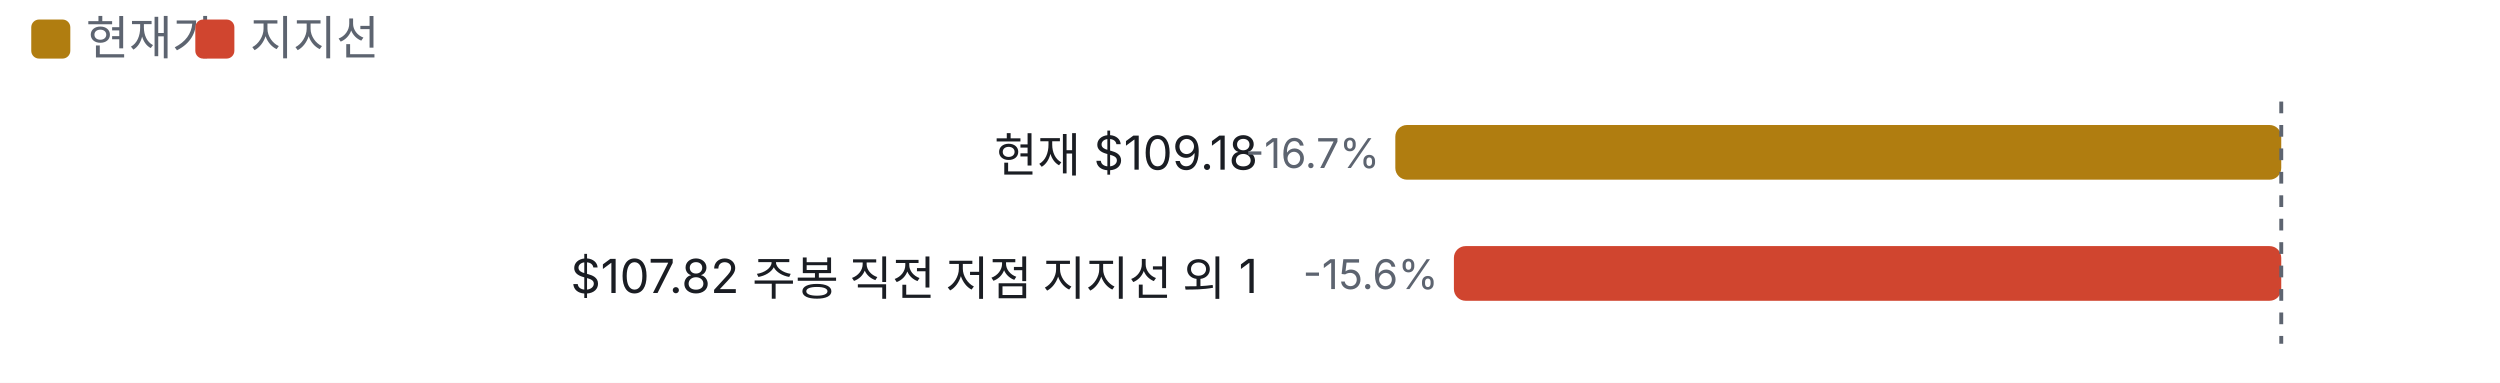
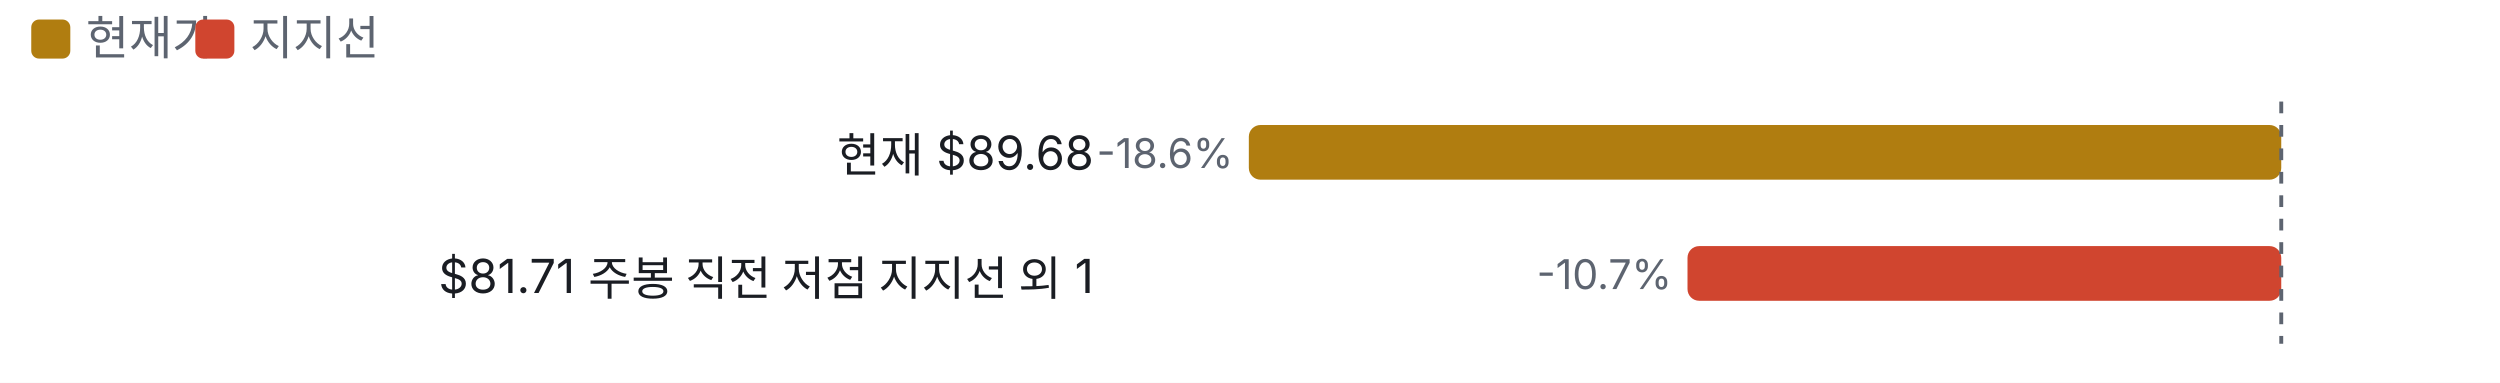
<svg xmlns="http://www.w3.org/2000/svg" viewBox="0 0 640 98" width="640" height="98">
  <style>text{fill:#5d6470;font-size:10.5px;font-family:-apple-system,'Apple SD Gothic Neo','Malgun Gothic',sans-serif}</style>
  <rect width="100%" height="100%" fill="#ffffff" />
  <rect x="8" y="5" width="10" height="10" rx="2" fill="#b07d10" />
  <text x="22" y="14" style="font-size:12px">현재가</text>
  <rect x="50" y="5" width="10" height="10" rx="2" fill="#d0452f" />
  <text x="64" y="14" style="font-size:12px">지지선</text>
  <g transform="translate(0,22)">
-     <text x="322" y="22" text-anchor="end" style="fill:#1a1d23;font-size:12px">현재 $109.18</text>
-     <rect x="357.2" y="10" width="226.8" height="14" rx="3" fill="#b07d10" />
-     <text x="353.2" y="21" text-anchor="end">-16.7%</text>
-     <text x="322" y="53" text-anchor="end" style="fill:#1a1d23;font-size:12px">$107.82 주봉 직전 저점 지지선 외 1</text>
-     <rect x="372.2" y="41" width="211.8" height="14" rx="3" fill="#d0452f" />
-     <text x="368.2" y="52" text-anchor="end">-15.6%</text>
+     <text x="280.0" y="22" text-anchor="end" style="fill:#1a1d23;font-size:12px">
+       <tspan x="280.0" dy="0">현재 $89.68</tspan>
+     </text>
+     <rect x="319.7" y="10" width="264.3" height="14" rx="3" fill="#b07d10" />
+     <text x="315.7" y="21" text-anchor="end">-18.6%</text>
+     <text x="280.0" y="53" text-anchor="end" style="fill:#1a1d23;font-size:12px">
+       <tspan x="280.0" dy="0">$81.71 주봉 직전 저점 지지선 외 1</tspan>
+     </text>
+     <rect x="432.0" y="41" width="152.0" height="14" rx="3" fill="#d0452f" />
+     <text x="428.0" y="52" text-anchor="end">-10.7%</text>
    <line x1="584.0" x2="584.0" y1="4" y2="66" stroke="#5d6470" stroke-dasharray="3 3" />
  </g>
</svg>
